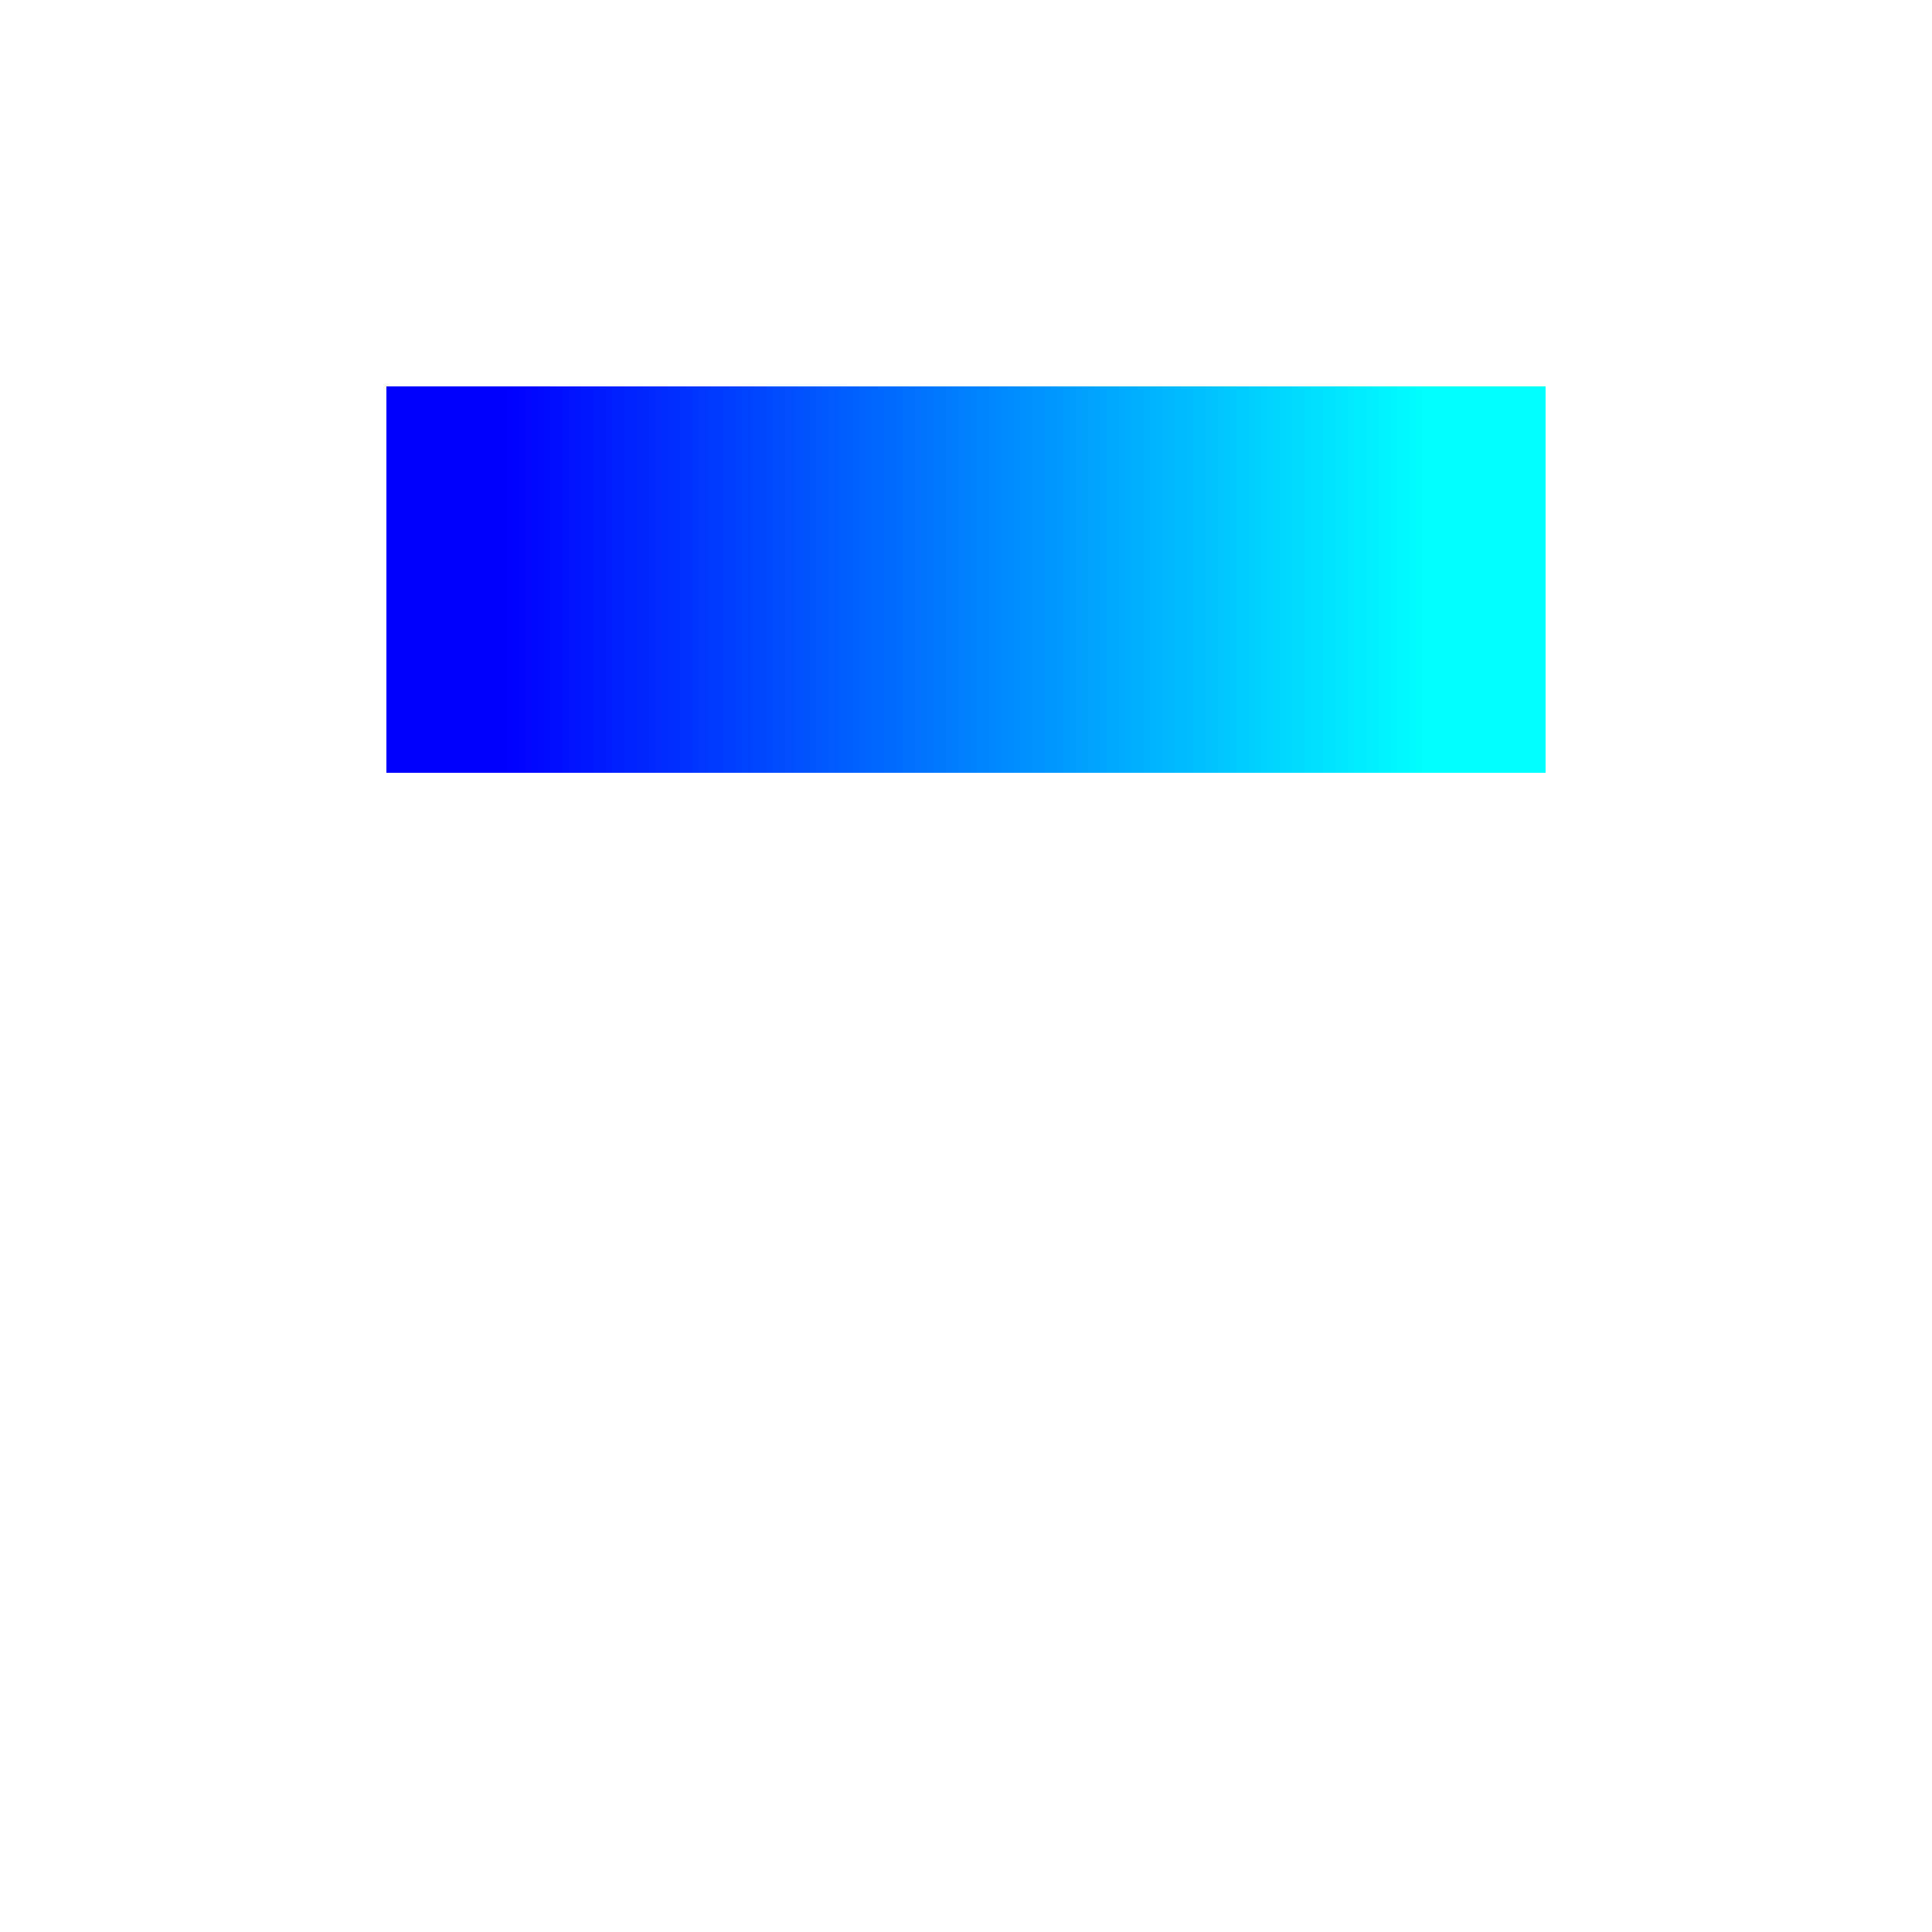
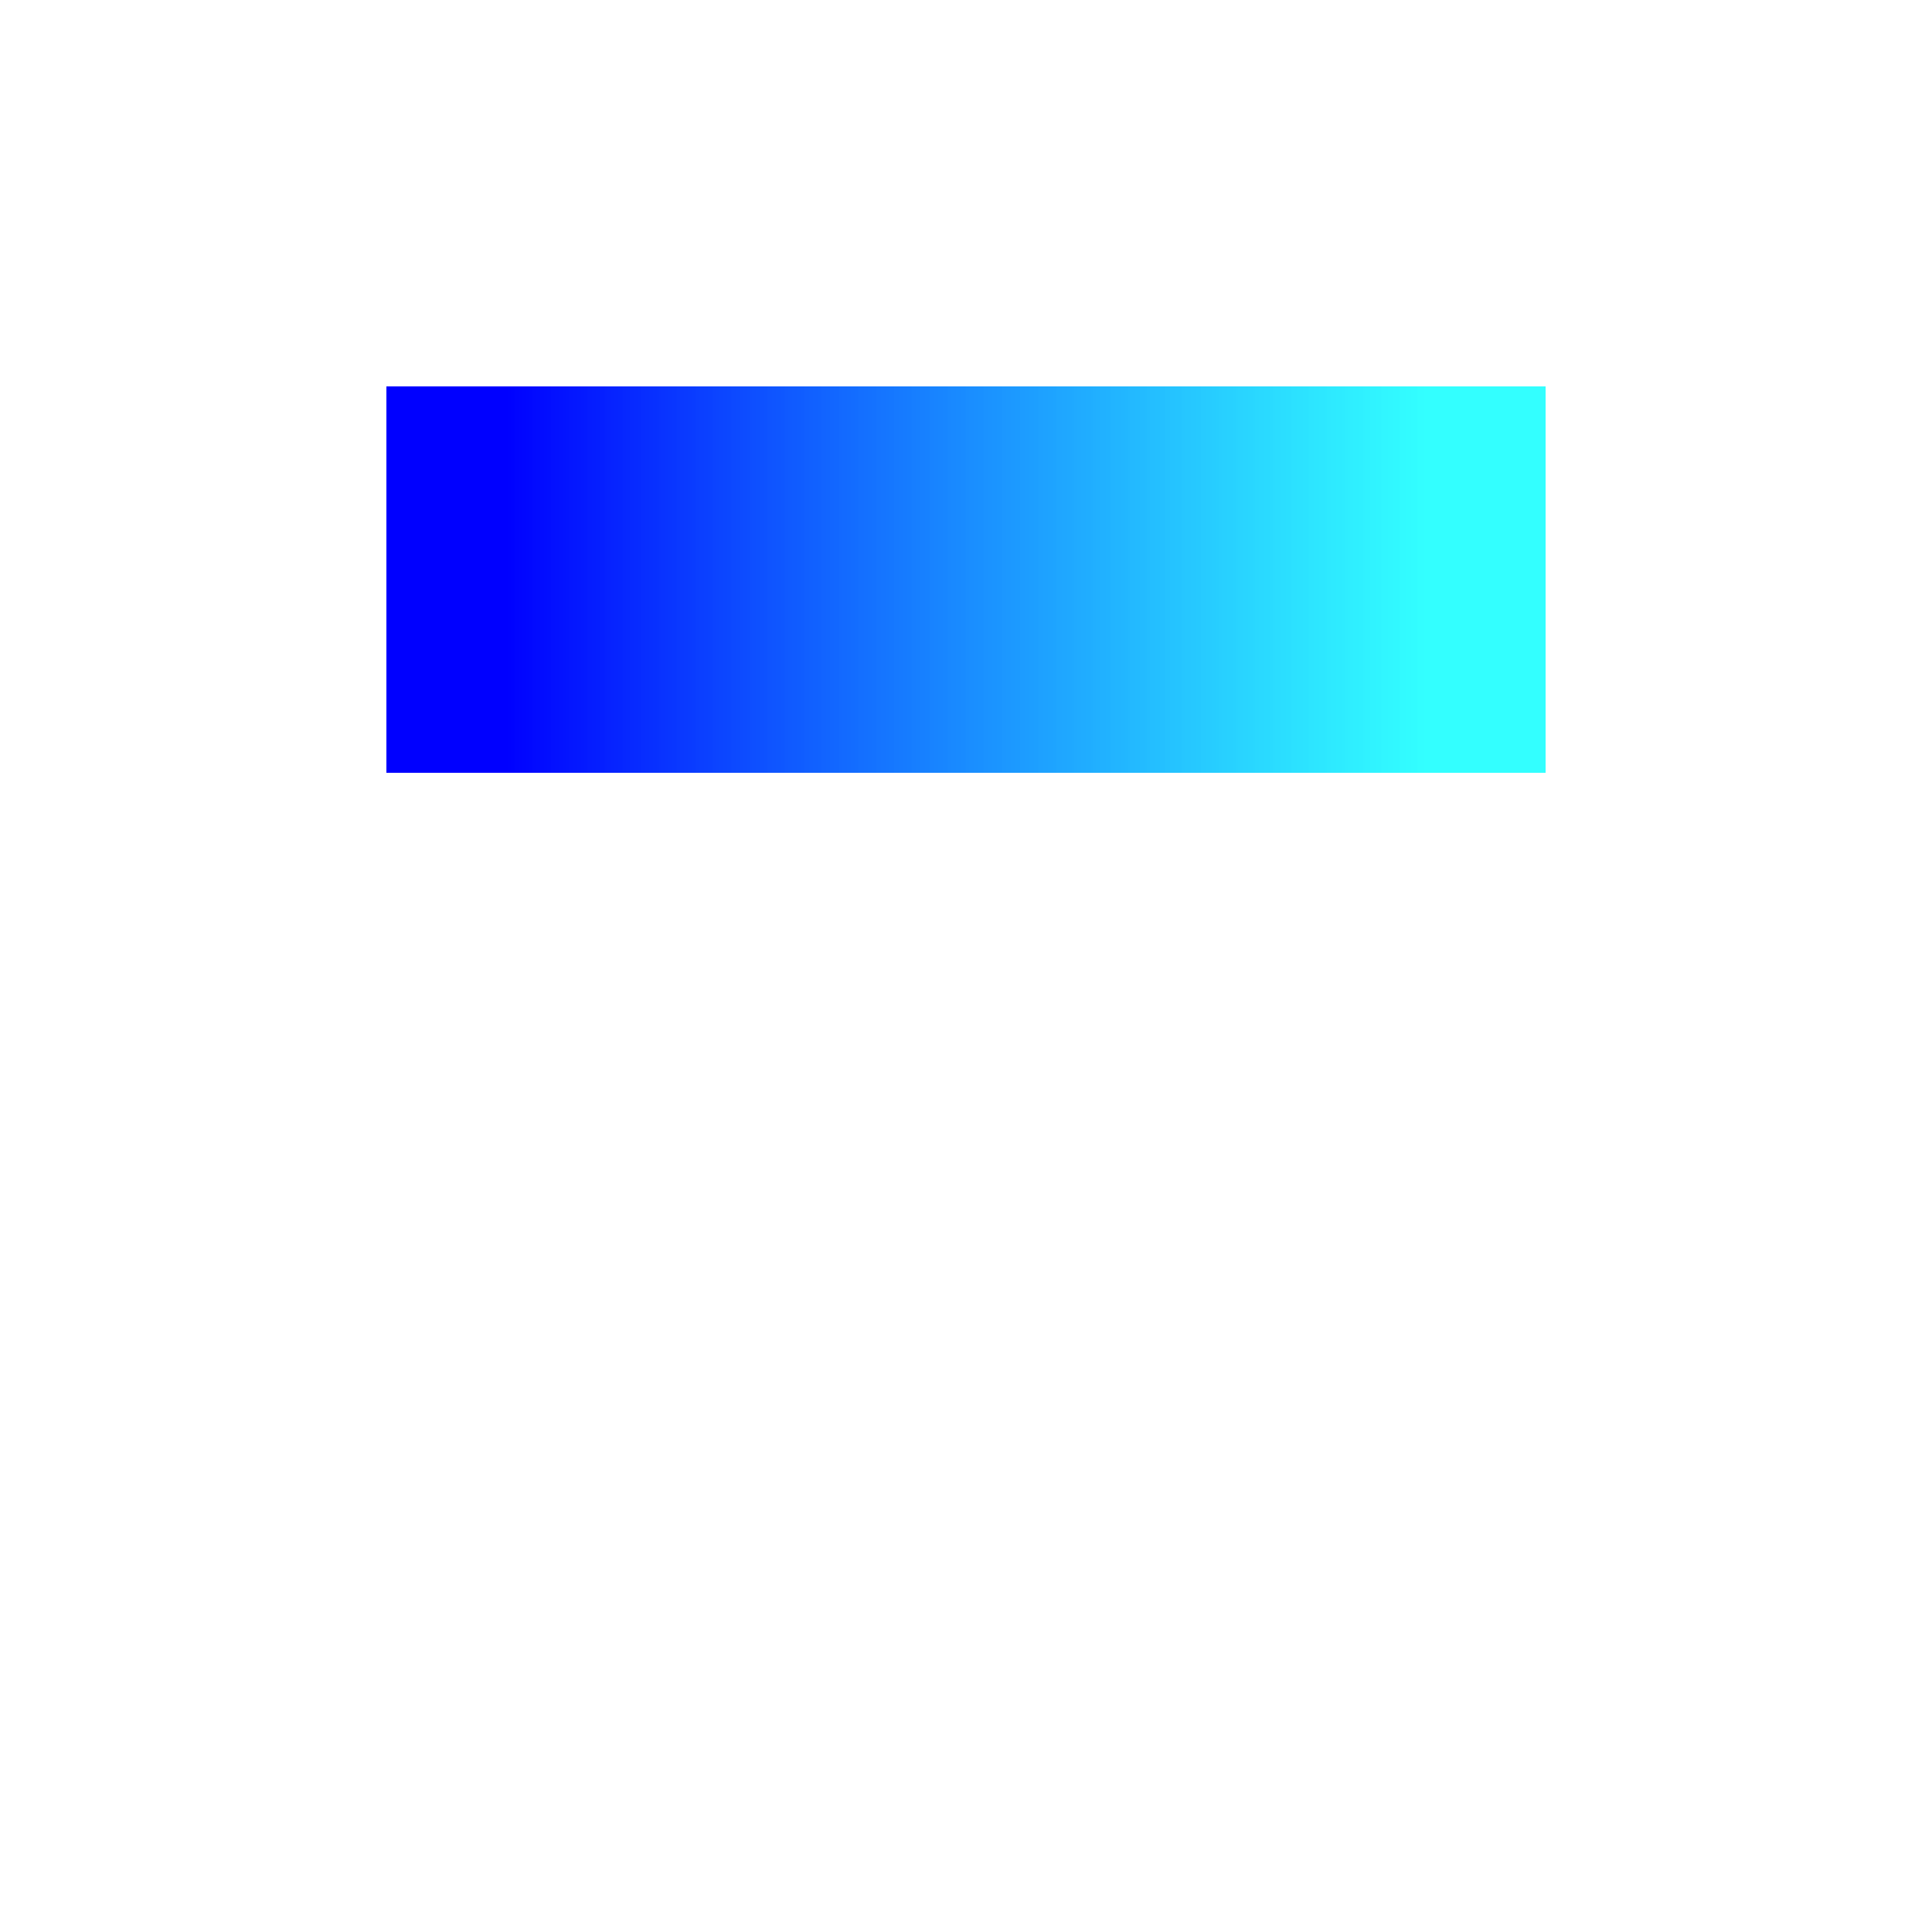
<svg xmlns="http://www.w3.org/2000/svg" viewBox="0 0 10 10">
  <defs>
    <linearGradient id="grad1">
      <stop offset="10%" stop-color="blue" />
-       <stop offset="0.9" stop-color="cyan" />
+       <stop offset="0.9" stop-color="cyan" stop-opacity="0.8" />
    </linearGradient>
  </defs>
  <rect x="2" y="2" width="6" height="2" fill="url(#grad1)" />
</svg>
